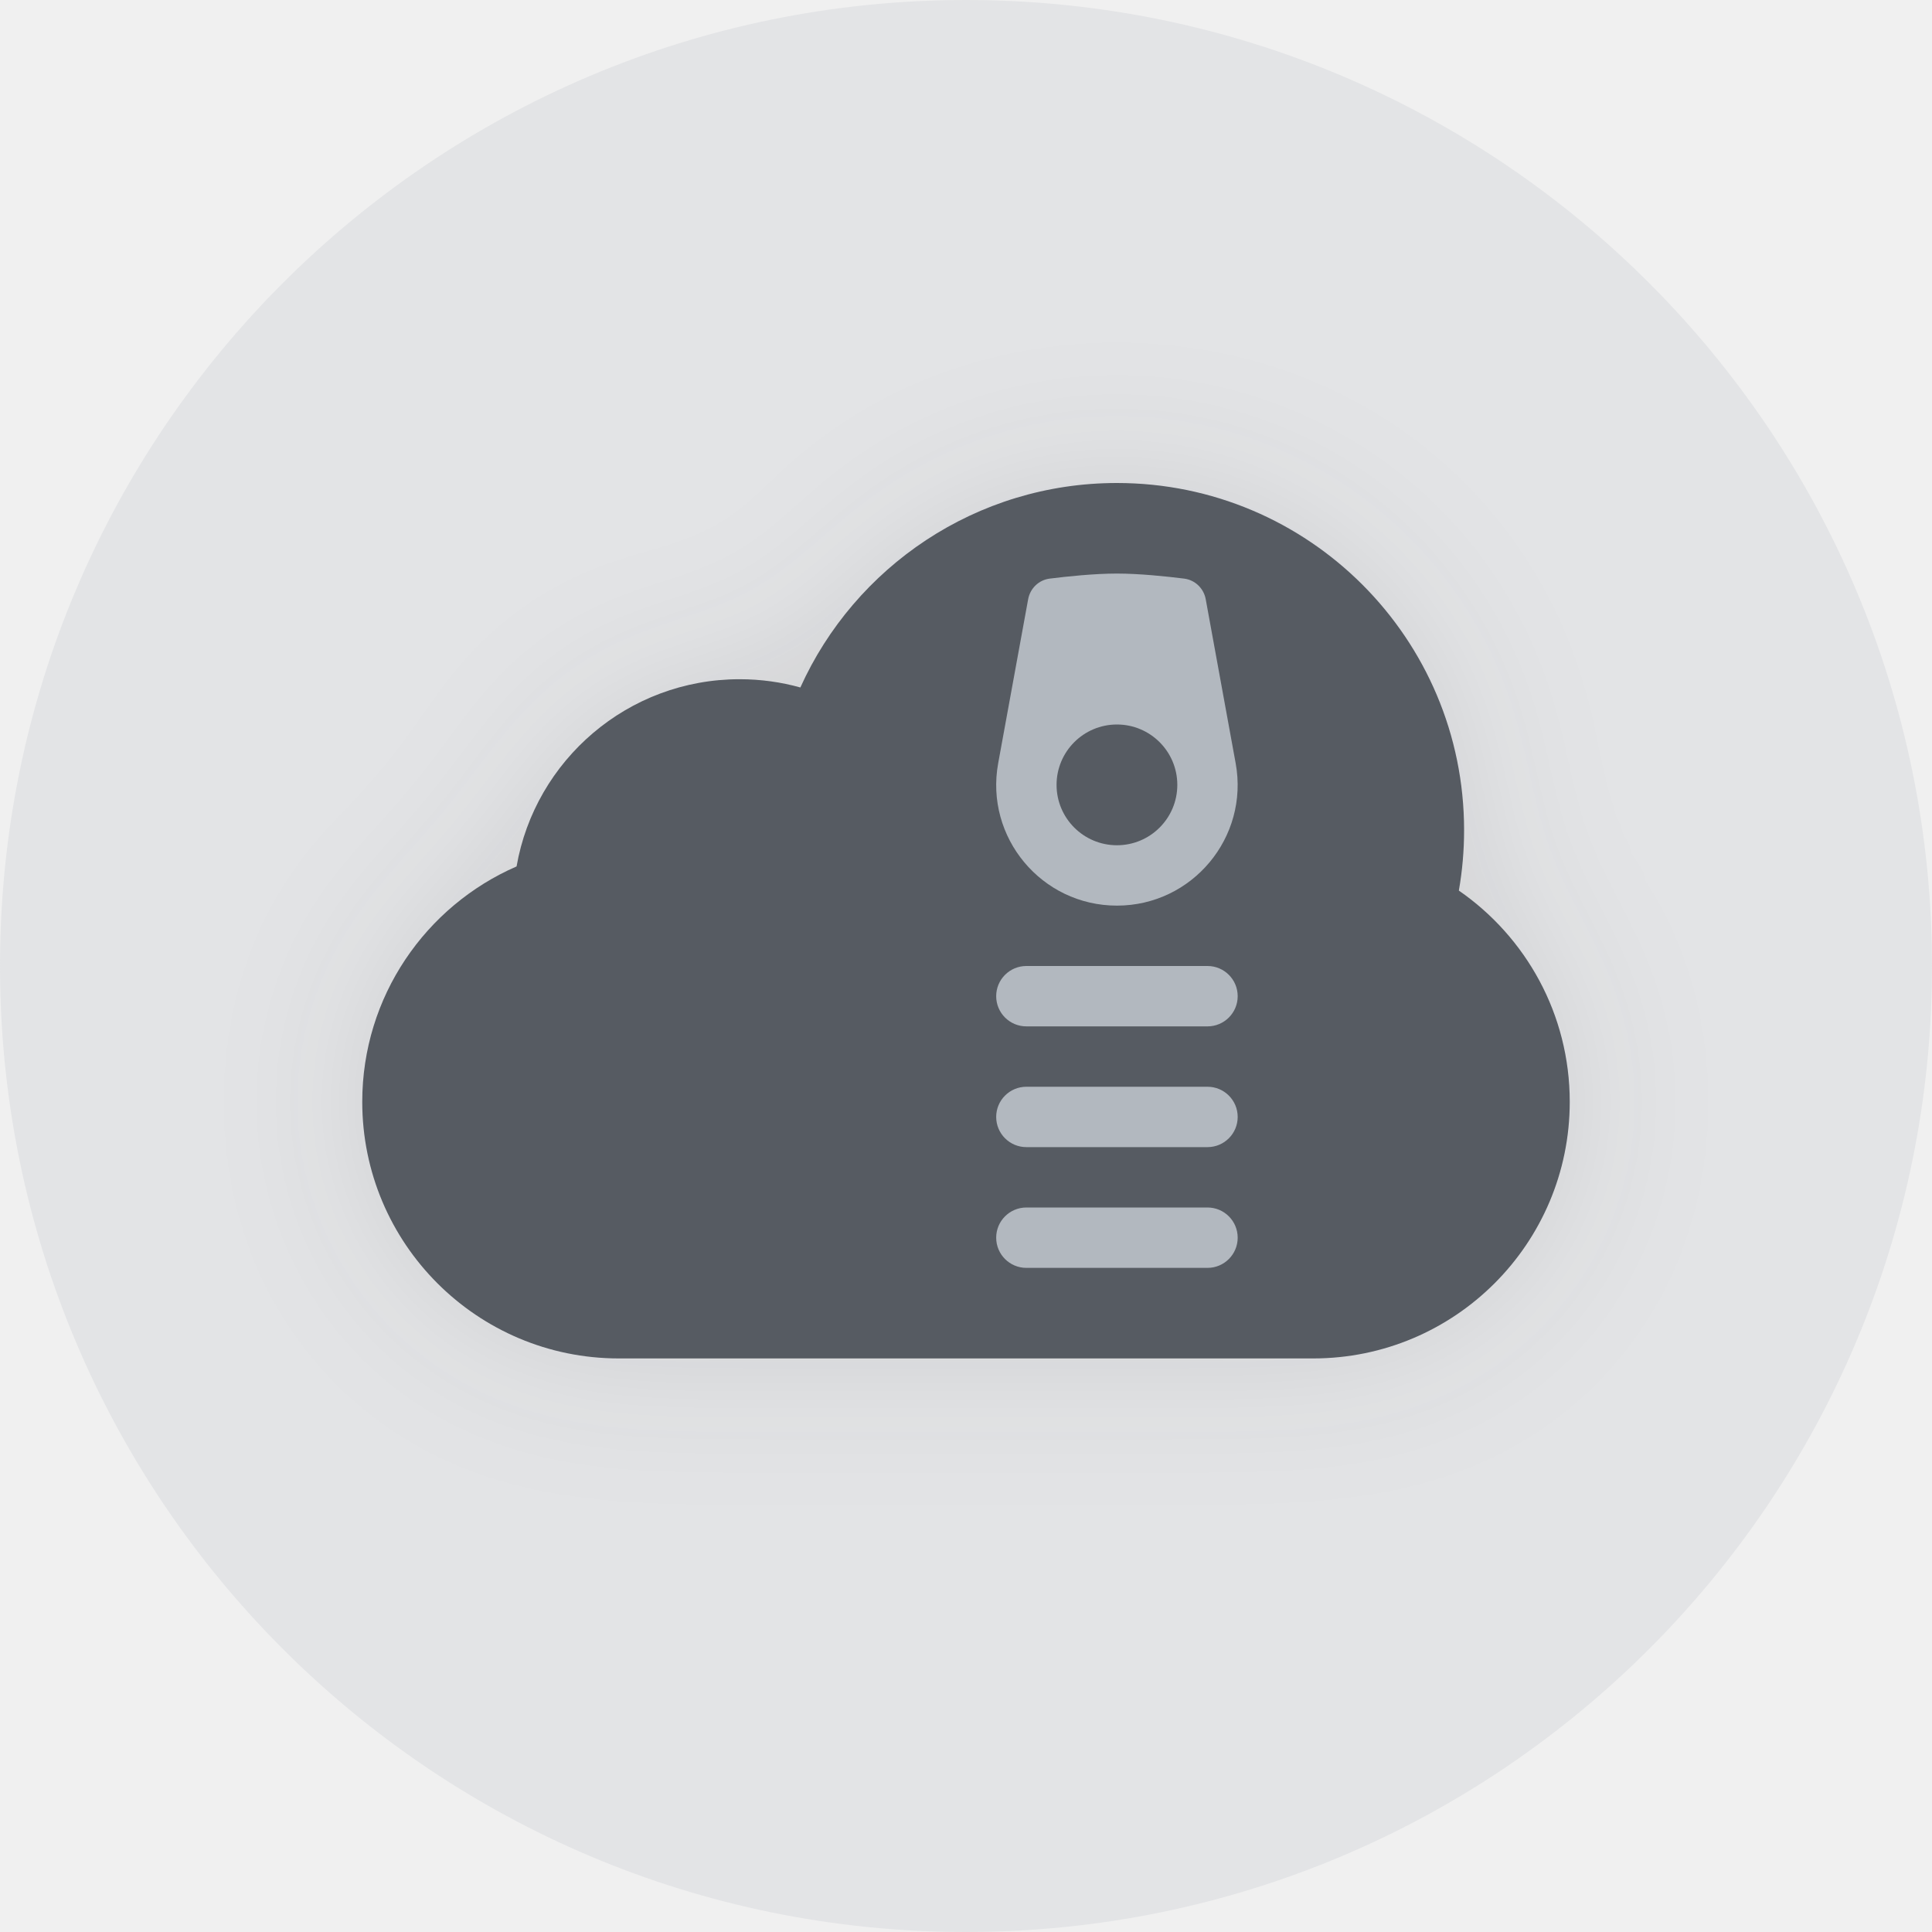
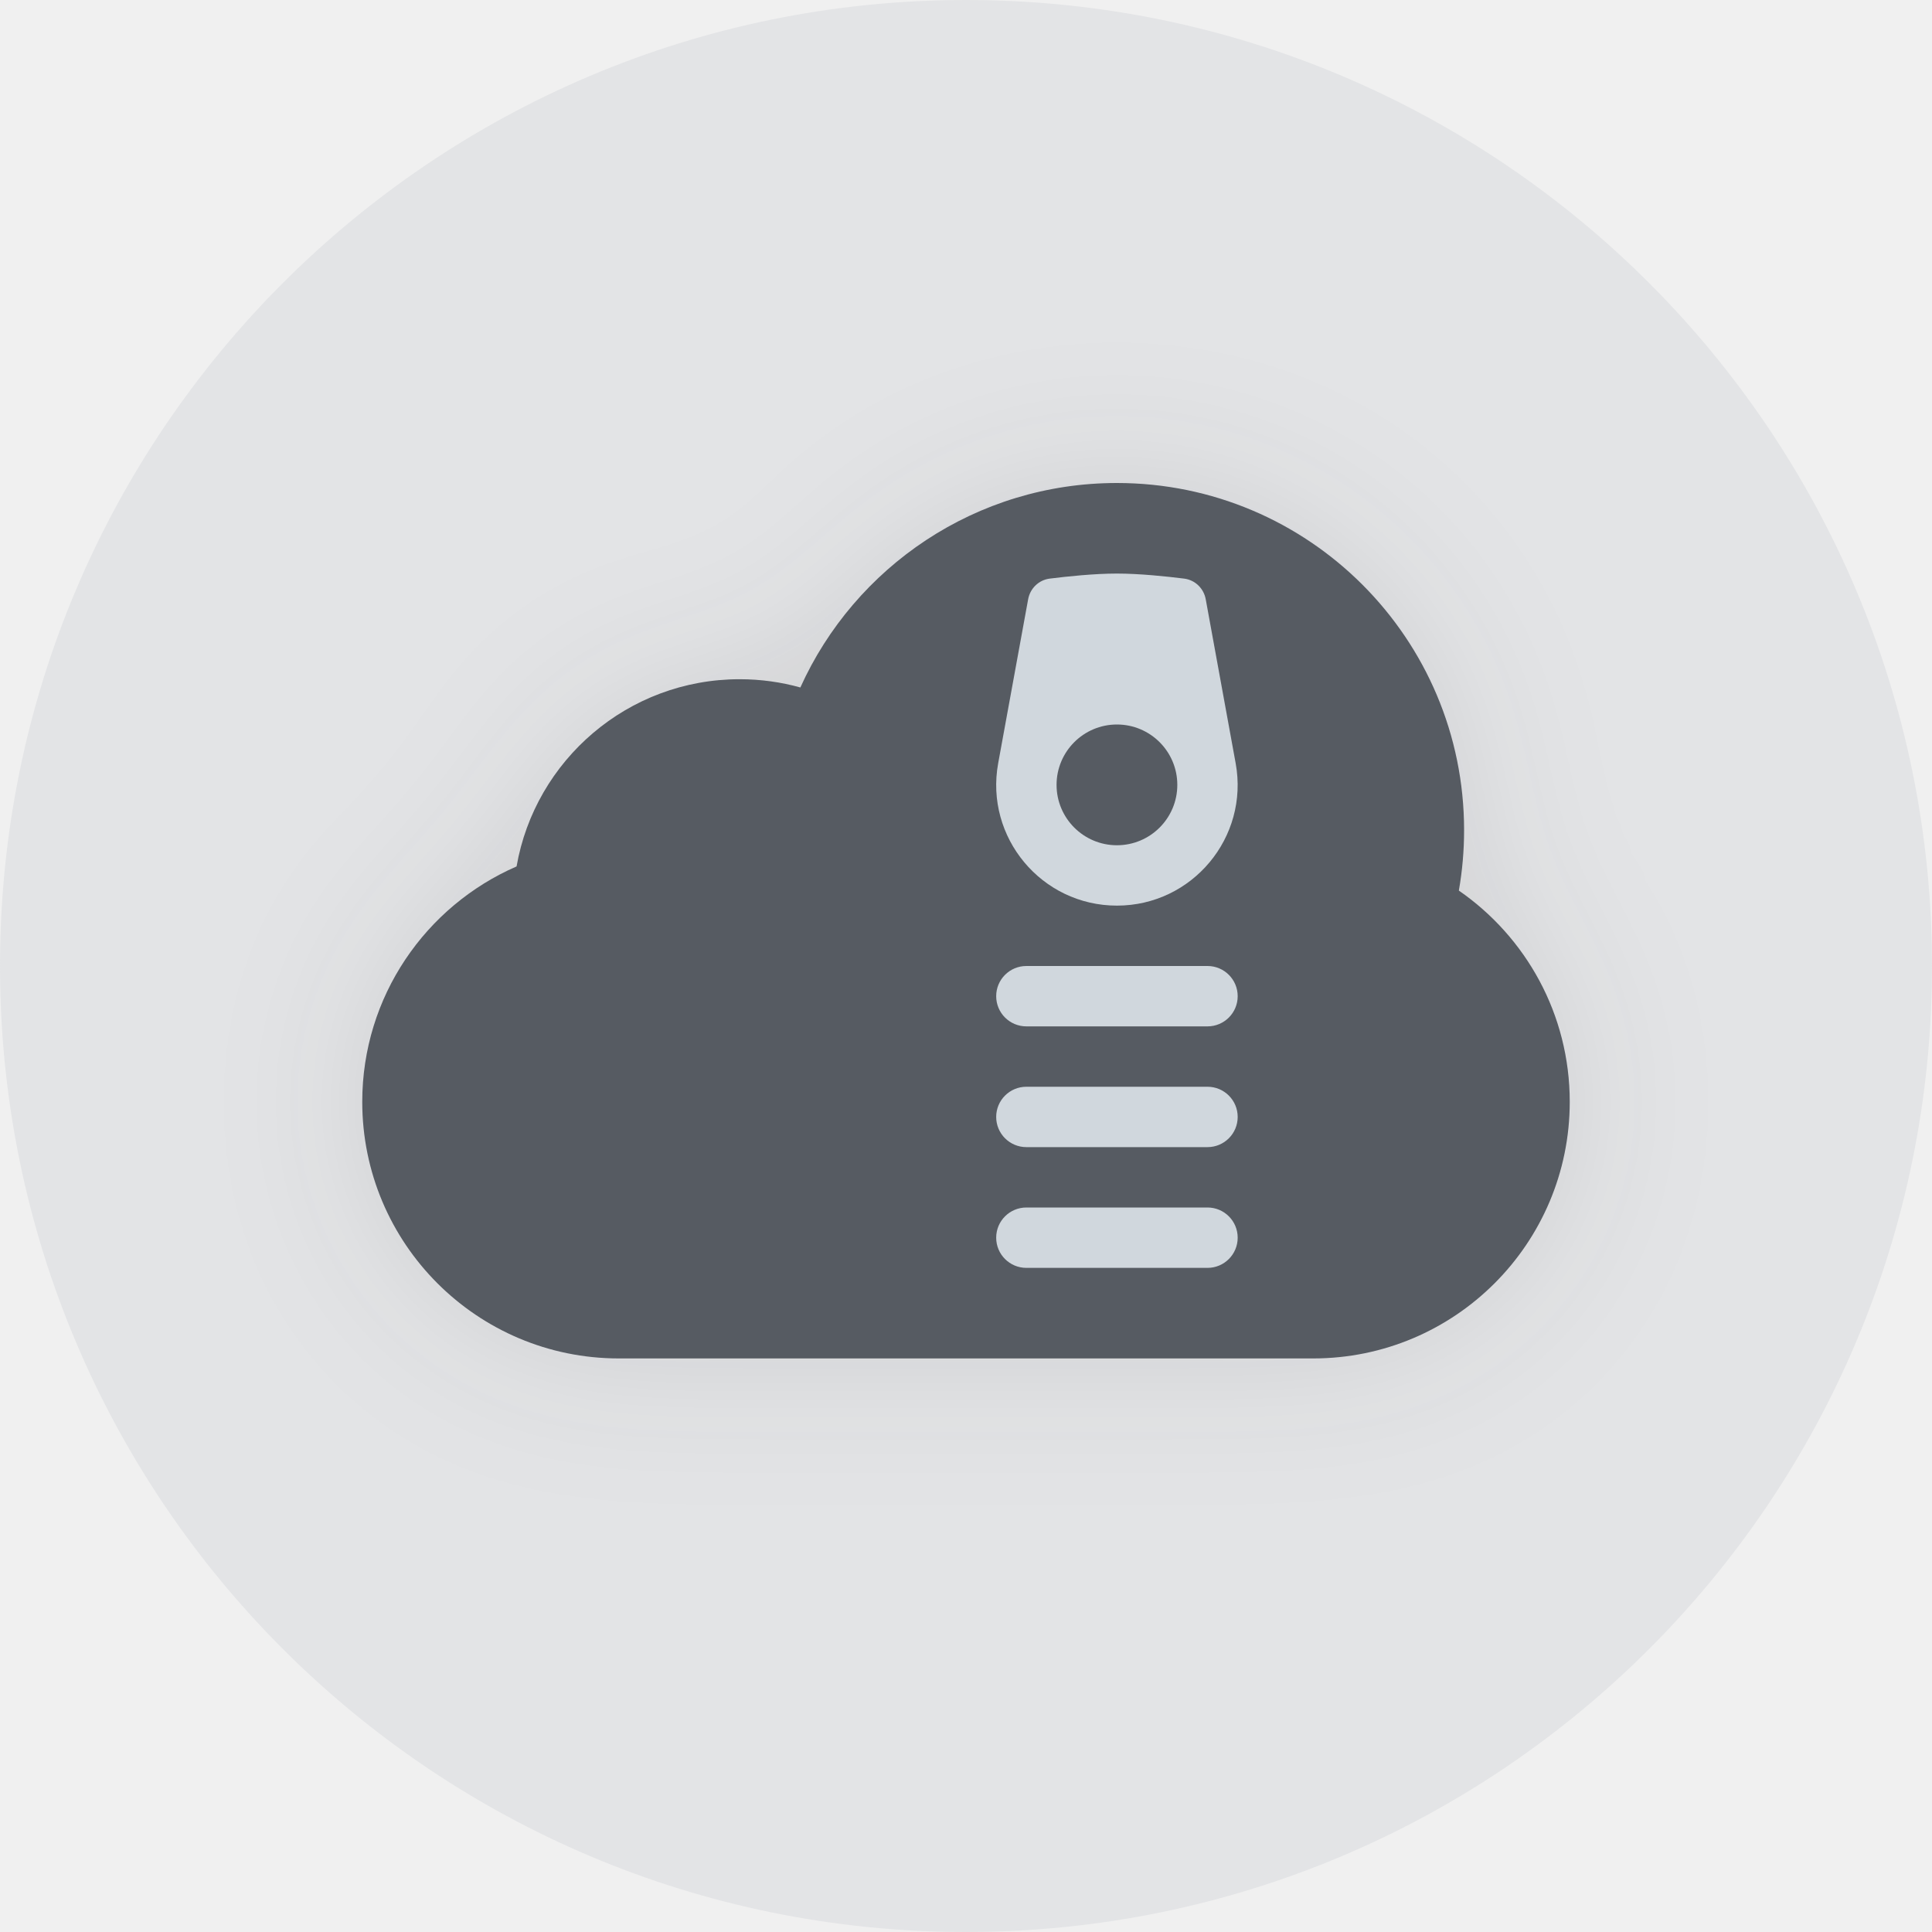
<svg xmlns="http://www.w3.org/2000/svg" width="128" height="128" viewBox="0 0 128 128" fill="none">
  <circle cx="64" cy="64" r="64" fill="#B2B8BF" fill-opacity="0.2" />
  <g filter="url(#filter0_d_14030_964)">
    <path fill-rule="evenodd" clip-rule="evenodd" d="M96.653 59.004C96.881 57.704 97 56.366 97 55C97 42.297 86.703 32 74 32C64.667 32 56.632 37.559 53.026 45.547C51.745 45.19 50.395 45 49 45C41.601 45 35.453 50.357 34.224 57.404C28.207 60.022 24 66.02 24 73C24 82.389 31.611 90 41 90H87C96.389 90 104 82.389 104 73C104 67.196 101.092 62.072 96.653 59.004Z" fill="#565B62" />
  </g>
  <g clip-path="url(#clip0_14030_964)">
-     <path fill-rule="evenodd" clip-rule="evenodd" d="M68.117 39.704C68.248 38.983 68.821 38.425 69.548 38.334C70.71 38.188 72.504 38 73.998 38C75.492 38 77.288 38.189 78.451 38.334C79.179 38.425 79.752 38.983 79.883 39.704L81.866 50.568C82.762 55.478 78.99 60 73.999 60C69.007 60 65.236 55.477 66.132 50.567L68.117 39.704ZM78 52C78 54.209 76.209 56 74 56C71.791 56 70 54.209 70 52C70 49.791 71.791 48 74 48C76.209 48 78 49.791 78 52ZM66 66C66 64.895 66.895 64 68 64H80C81.105 64 82 64.895 82 66C82 67.105 81.105 68 80 68H68C66.895 68 66 67.105 66 66ZM66 74C66 72.895 66.895 72 68 72H80C81.105 72 82 72.895 82 74C82 75.105 81.105 76 80 76H68C66.895 76 66 75.105 66 74ZM68 80C66.895 80 66 80.895 66 82C66 83.105 66.895 84 68 84H80C81.105 84 82 83.105 82 82C82 80.895 81.105 80 80 80H68Z" fill="#B2B8BF" />
+     <path fill-rule="evenodd" clip-rule="evenodd" d="M68.117 39.704C68.248 38.983 68.821 38.425 69.548 38.334C70.71 38.188 72.504 38 73.998 38C75.492 38 77.288 38.189 78.451 38.334C79.179 38.425 79.752 38.983 79.883 39.704L81.866 50.568C82.762 55.478 78.99 60 73.999 60C69.007 60 65.236 55.477 66.132 50.567L68.117 39.704ZM78 52C78 54.209 76.209 56 74 56C71.791 56 70 54.209 70 52C70 49.791 71.791 48 74 48C76.209 48 78 49.791 78 52ZM66 66C66 64.895 66.895 64 68 64H80C81.105 64 82 64.895 82 66C82 67.105 81.105 68 80 68H68C66.895 68 66 67.105 66 66ZM66 74C66 72.895 66.895 72 68 72H80C81.105 72 82 72.895 82 74C82 75.105 81.105 76 80 76H68C66.895 76 66 75.105 66 74ZM68 80C66.895 80 66 80.895 66 82C66 83.105 66.895 84 68 84H80C81.105 84 82 83.105 82 82C82 80.895 81.105 80 80 80H68Z" fill="#D0D7DD" />
  </g>
  <defs>
    <filter id="filter0_d_14030_964" x="14" y="22" width="100" height="78" filterUnits="userSpaceOnUse" color-interpolation-filters="sRGB">
      <feFlood flood-opacity="0" result="BackgroundImageFix" />
      <feColorMatrix in="SourceAlpha" type="matrix" values="0 0 0 0 0 0 0 0 0 0 0 0 0 0 0 0 0 0 127 0" result="hardAlpha" />
      <feOffset />
      <feGaussianBlur stdDeviation="5" />
      <feColorMatrix type="matrix" values="0 0 0 0 0.122 0 0 0 0 0.122 0 0 0 0 0.133 0 0 0 0.1 0" />
      <feBlend mode="normal" in2="BackgroundImageFix" result="effect1_dropShadow_14030_964" />
      <feBlend mode="normal" in="SourceGraphic" in2="effect1_dropShadow_14030_964" result="shape" />
    </filter>
    <clipPath id="clip0_14030_964">
      <rect width="16" height="46" fill="white" transform="translate(66 38)" />
    </clipPath>
  </defs>
</svg>
